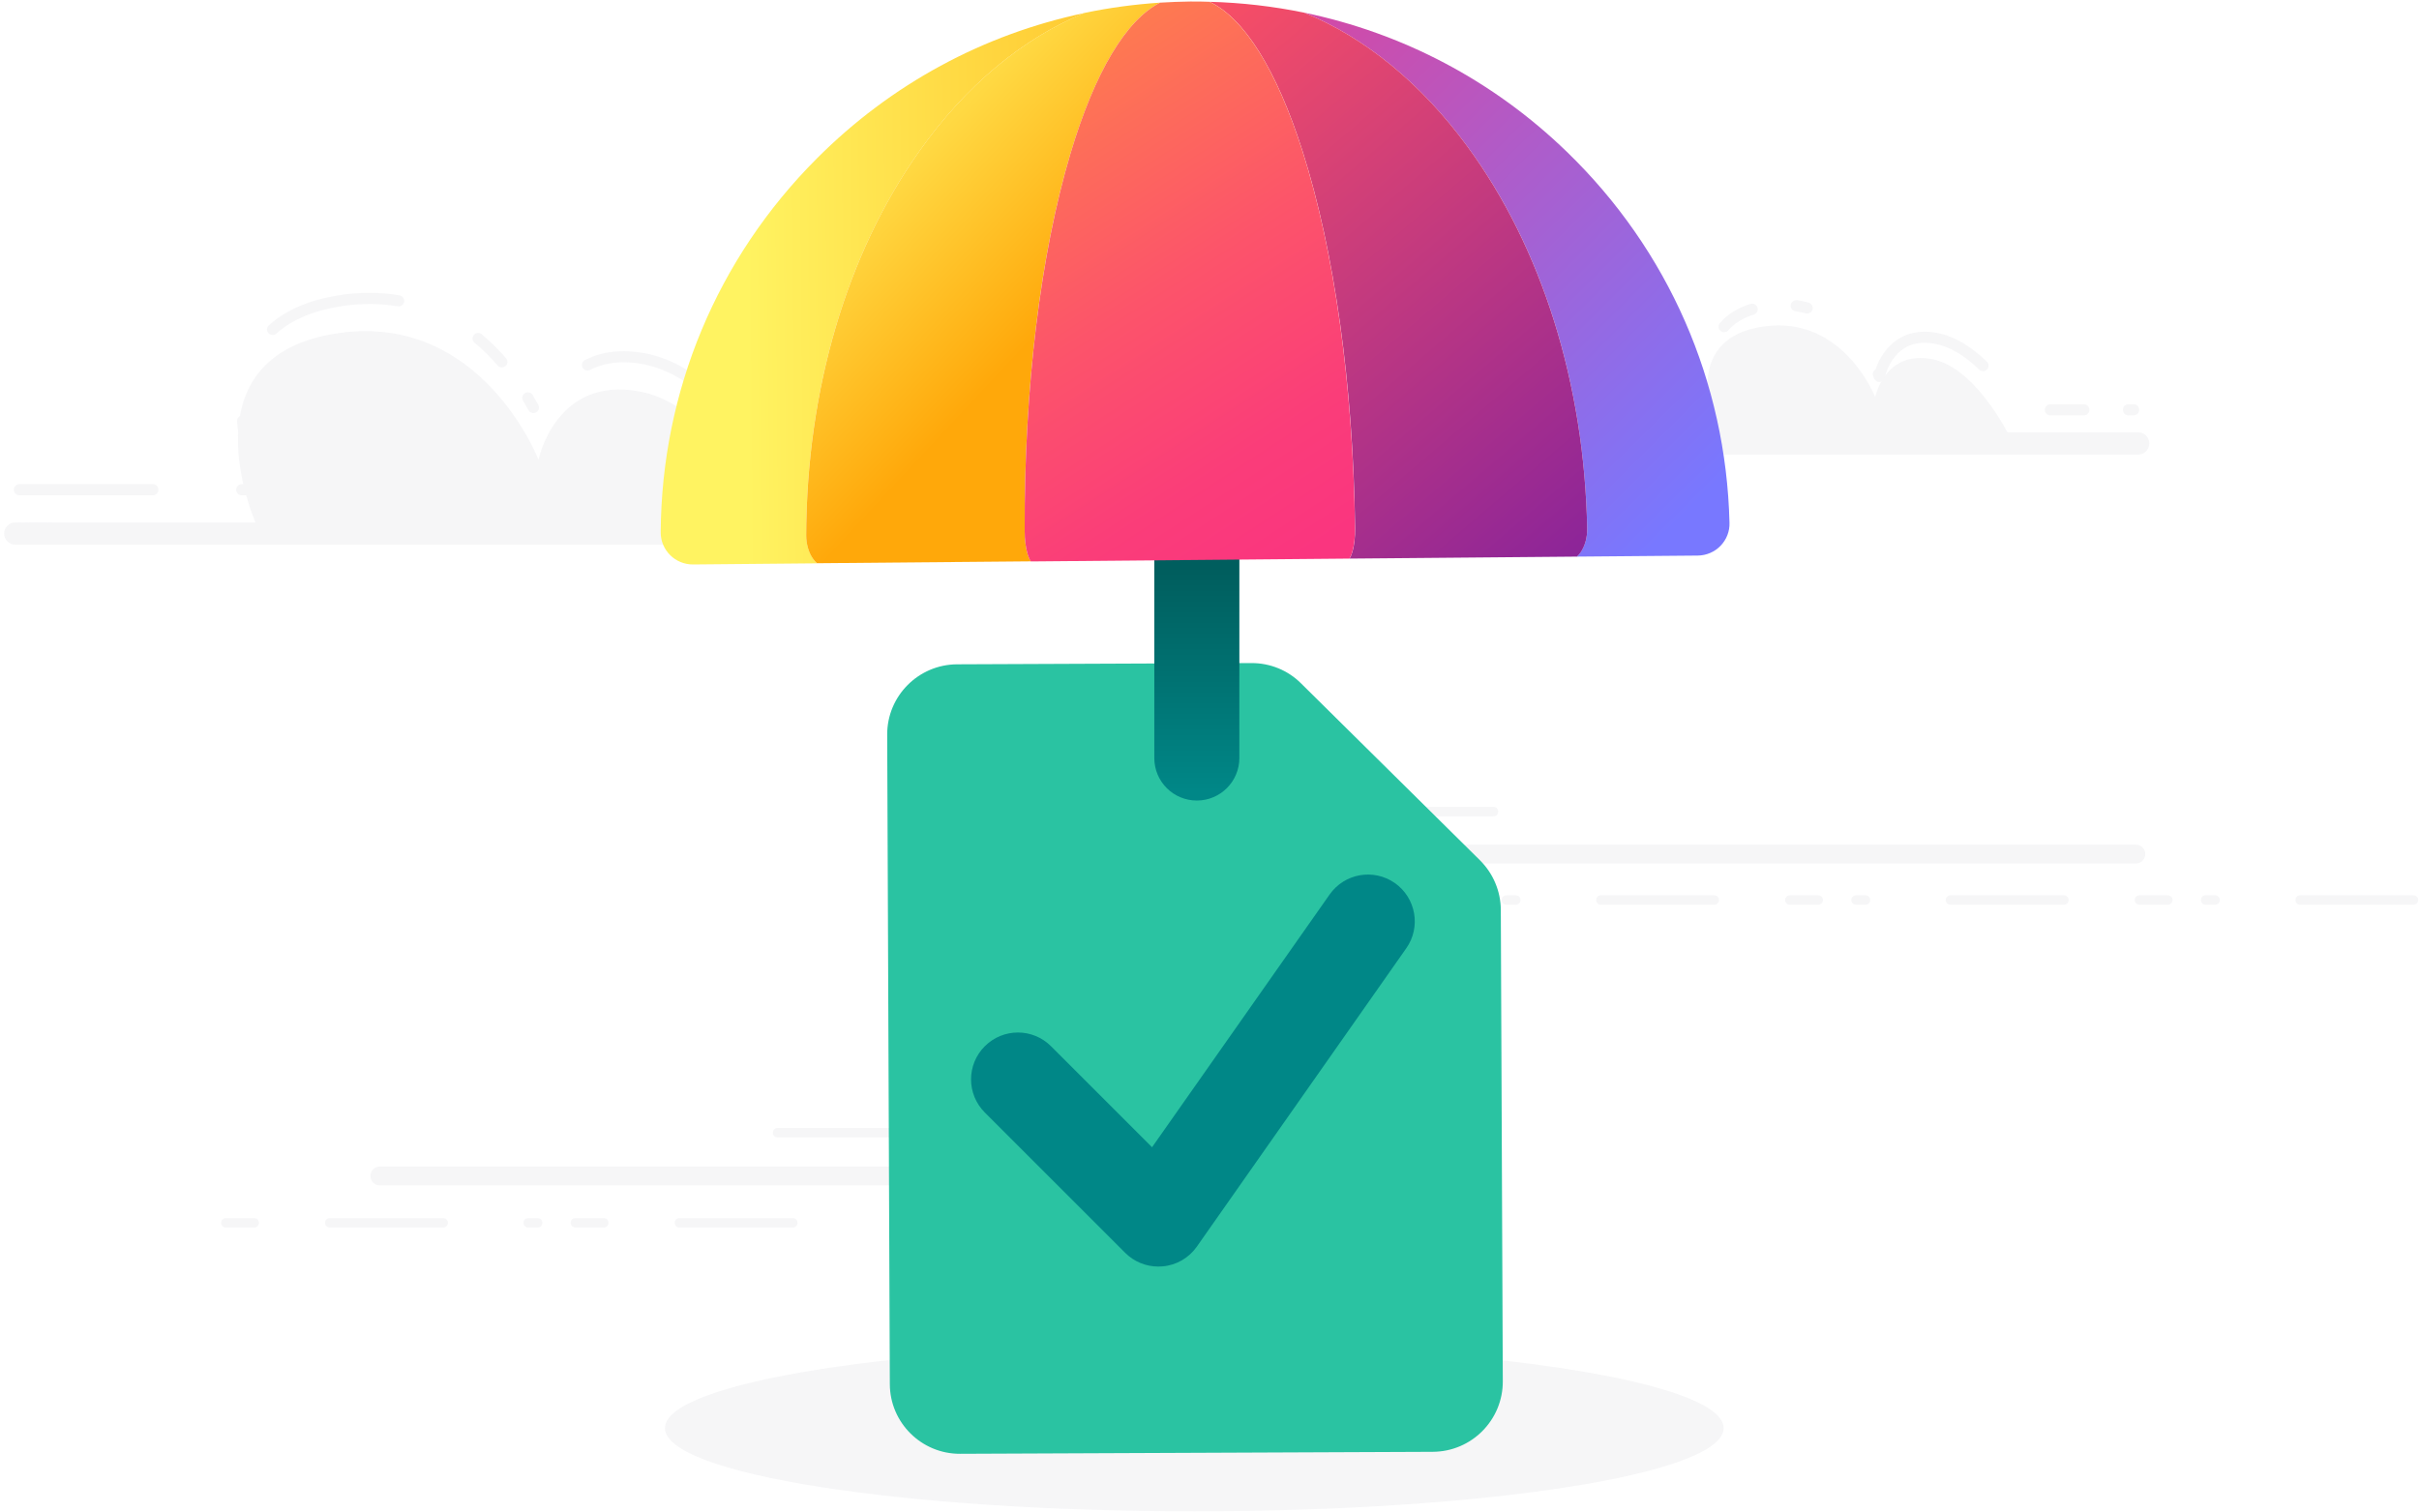
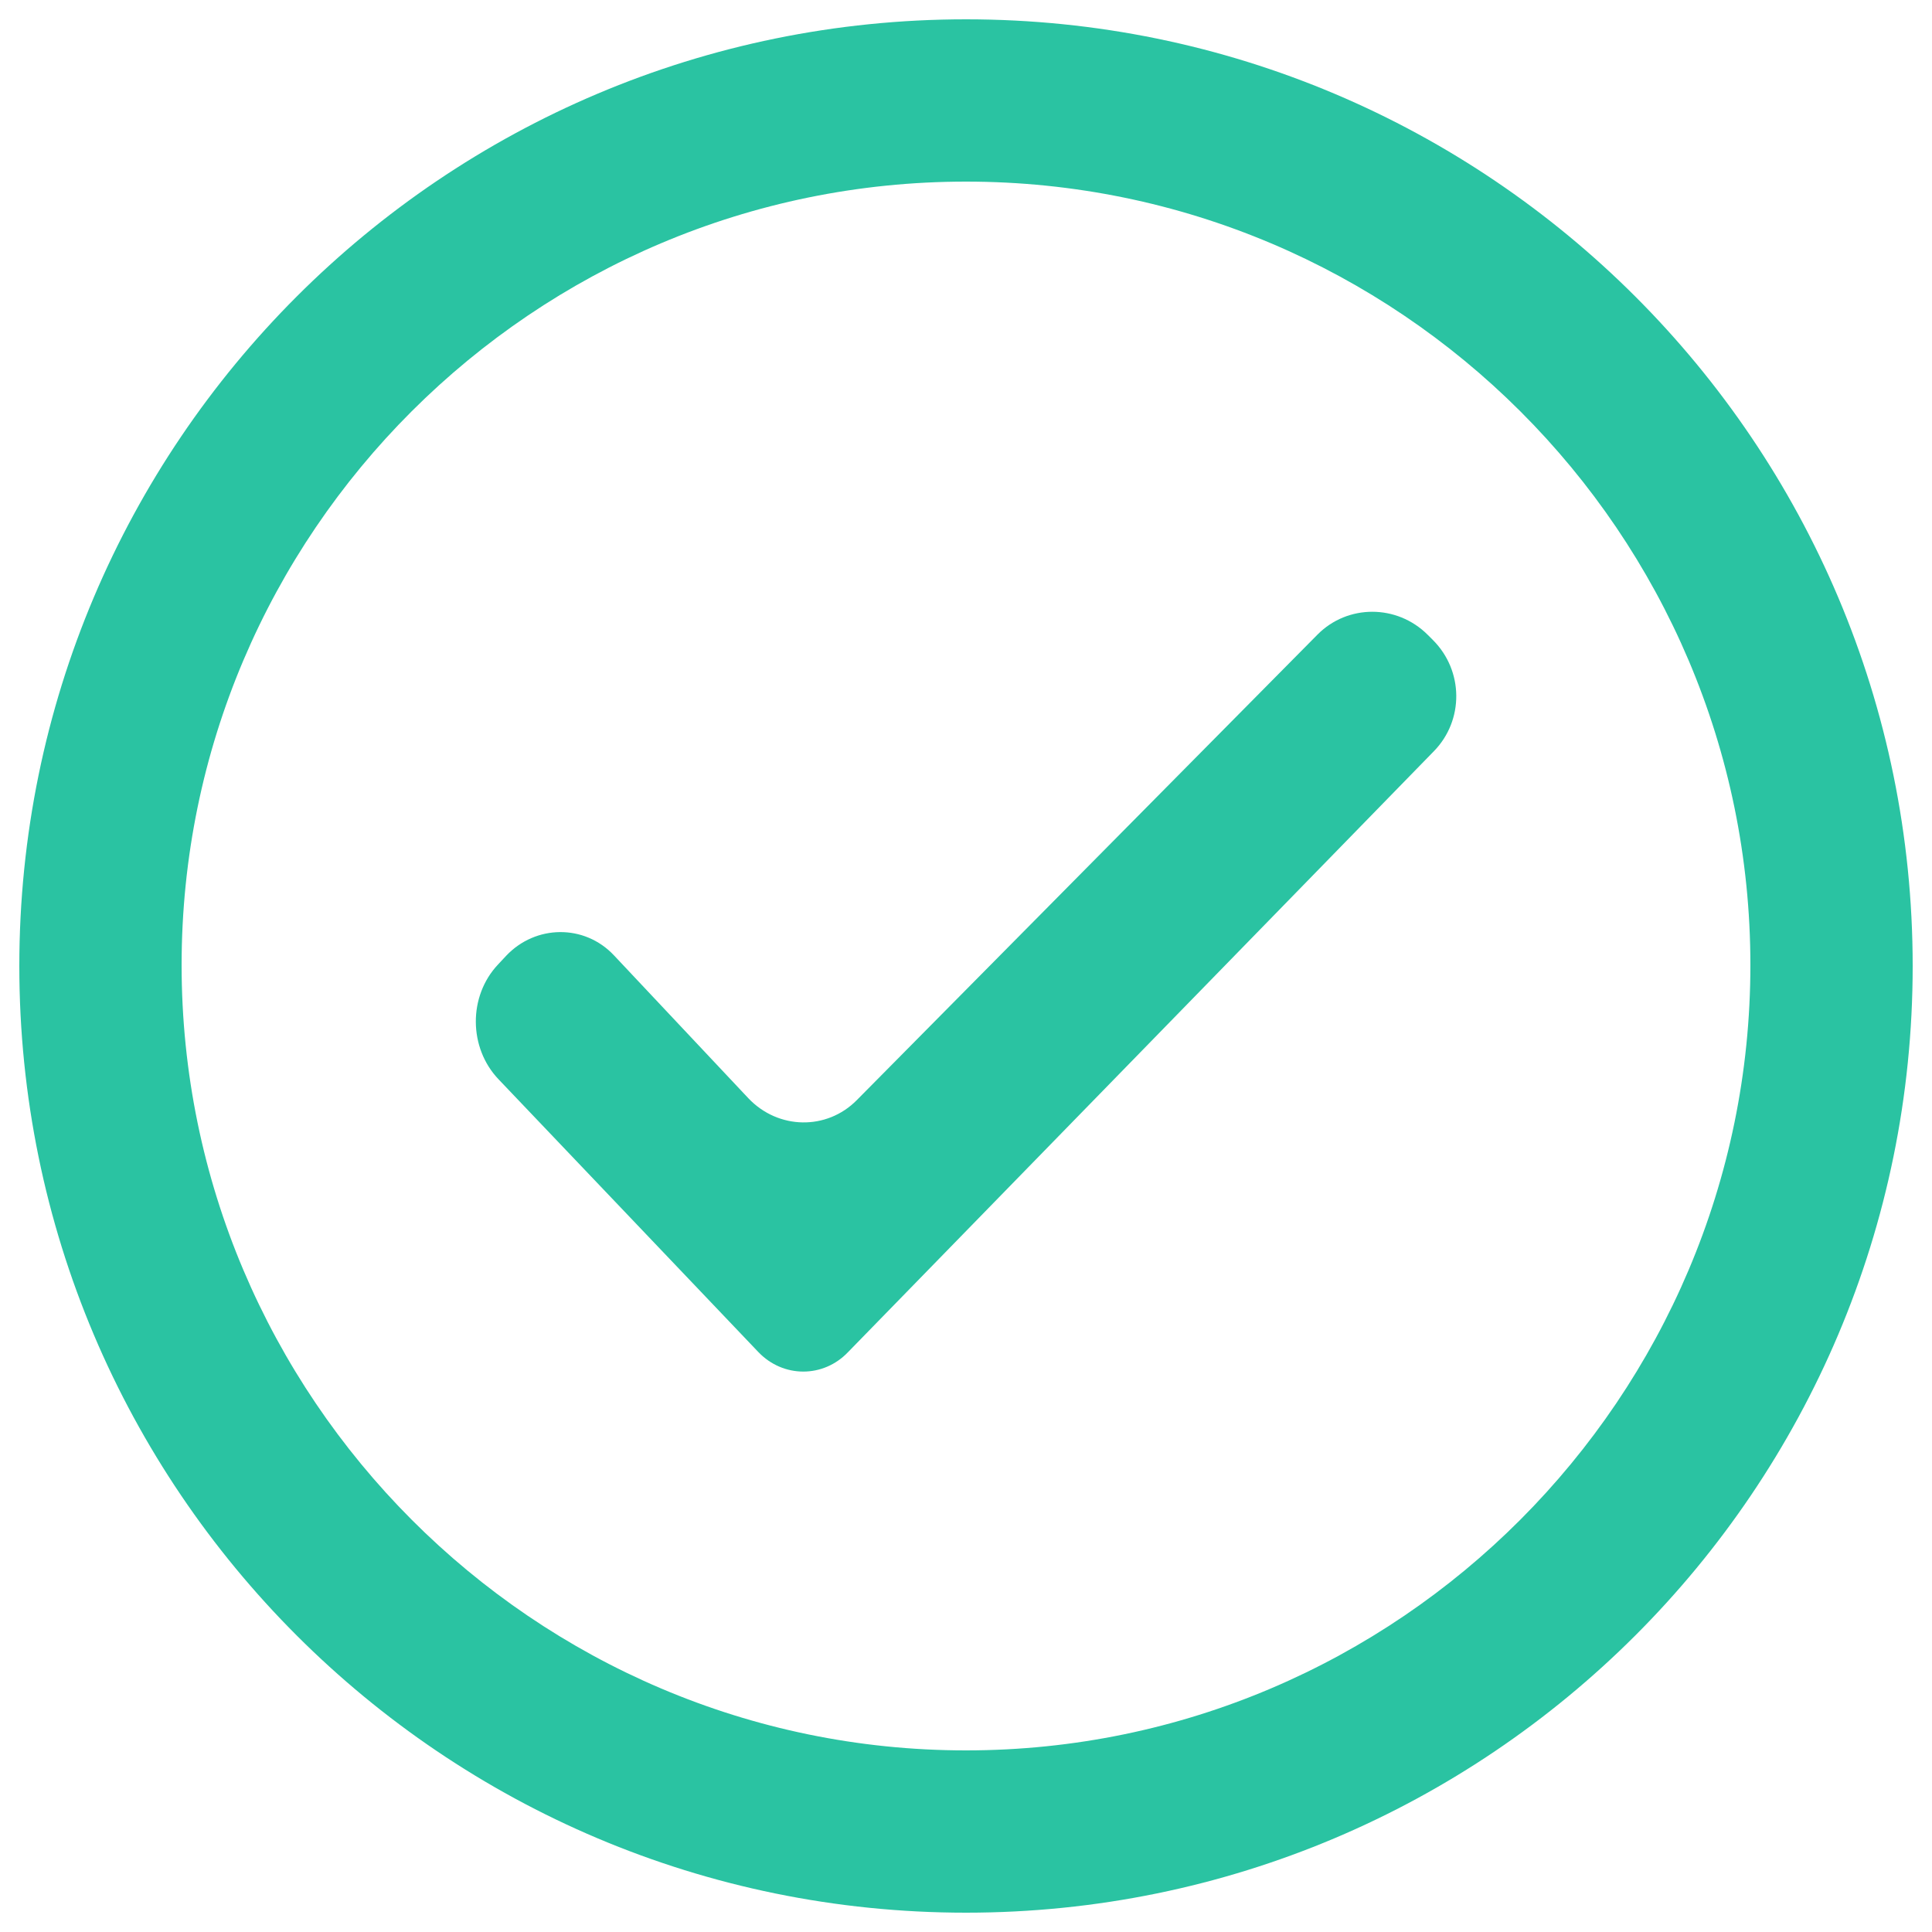
- <svg xmlns="http://www.w3.org/2000/svg" width="336px" height="210px" viewBox="0 0 336 210" version="1.1">
-   <defs>
-     <linearGradient x1="-28.184%" y1="-47.212%" x2="84.47%" y2="96.713%" id="linearGradient-1">
-       <stop stop-color="#FA357F" offset="0%" />
-       <stop stop-color="#7878FF" offset="99.91%" />
-     </linearGradient>
-     <linearGradient x1="20.196%" y1="50.386%" x2="169.064%" y2="48.68%" id="linearGradient-2">
-       <stop stop-color="#FFF361" offset="0%" />
-       <stop stop-color="#FFA80A" offset="100%" />
-     </linearGradient>
-     <linearGradient x1="7.139%" y1="-13.363%" x2="84.321%" y2="120.017%" id="linearGradient-3">
-       <stop stop-color="#FF5162" offset="0%" />
-       <stop stop-color="#83219D" offset="100%" />
-     </linearGradient>
-     <linearGradient x1="50.047%" y1="98.747%" x2="50.047%" y2="63.977%" id="linearGradient-4">
-       <stop stop-color="#008787" offset="0.43%" />
-       <stop stop-color="#005E5E" offset="99.91%" />
-     </linearGradient>
-     <linearGradient x1="34.087%" y1="25.558%" x2="59.477%" y2="63.099%" id="linearGradient-5">
-       <stop stop-color="#FFD943" offset="0%" />
-       <stop stop-color="#FFA80A" offset="100%" />
-     </linearGradient>
-     <linearGradient x1="21.663%" y1="-7.191%" x2="65.135%" y2="106.403%" id="linearGradient-6">
-       <stop stop-color="#FF8748" offset="0%" />
-       <stop stop-color="#FE7852" offset="13.28%" />
-       <stop stop-color="#FC546A" offset="50.49%" />
-       <stop stop-color="#FA3D79" offset="80.73%" />
-       <stop stop-color="#FA357F" offset="100%" />
-     </linearGradient>
-   </defs>
-   <g id="Page-1" stroke="none" stroke-width="1" fill="none" fill-rule="evenodd">
-     <g id="Send_Download-Completed" transform="translate(-552, -339)" fill-rule="nonzero">
-       <g id="firefox-send_illustrations-03" transform="translate(552, 339)">
-         <ellipse id="Oval" fill="#EDEDF0" opacity="0.5" cx="165.887" cy="198.411" rx="73.526" ry="11.563" />
-         <g id="Group" transform="translate(0, 39.375)" fill="#EDEDF0" opacity="0.5">
-           <g transform="translate(30.1875, 116.8125)">
-             <g transform="translate(21, 5.25)" id="Path">
-               <path d="M1.575,3.255 L91.547,3.255 C92.269,3.255 92.859,2.664 92.859,1.942 C92.859,1.221 92.269,0.63 91.547,0.63 L1.575,0.63 C0.853,0.63 0.263,1.221 0.263,1.942 C0.263,2.664 0.853,3.255 1.575,3.255 Z" />
-             </g>
-             <g transform="translate(76.125, 0)" id="Path">
-               <path d="M1.693,1.837 L24.268,1.837 C24.636,1.837 24.924,1.549 24.924,1.181 C24.924,0.814 24.636,0.525 24.268,0.525 L1.693,0.525 C1.326,0.525 1.037,0.814 1.037,1.181 C1.037,1.549 1.326,1.837 1.693,1.837 Z" />
-             </g>
-             <g transform="translate(0, 11.8125)" id="Shape">
-               <path d="M0.525,1.89 C0.525,1.522 0.814,1.234 1.181,1.234 L5.119,1.234 C5.486,1.234 5.775,1.522 5.775,1.89 C5.775,2.257 5.486,2.546 5.119,2.546 L1.181,2.546 C0.814,2.546 0.525,2.257 0.525,1.89 Z M14.963,1.89 C14.963,1.522 15.251,1.234 15.619,1.234 L31.369,1.234 C31.736,1.234 32.025,1.522 32.025,1.89 C32.025,2.257 31.736,2.546 31.369,2.546 L15.619,2.546 C15.251,2.546 14.963,2.257 14.963,1.89 Z M42.525,1.89 C42.525,1.522 42.814,1.234 43.181,1.234 L44.494,1.234 C44.861,1.234 45.15,1.522 45.15,1.89 C45.15,2.257 44.861,2.546 44.494,2.546 L43.181,2.546 C42.814,2.546 42.525,2.257 42.525,1.89 Z M49.087,1.89 C49.087,1.522 49.376,1.234 49.744,1.234 L53.681,1.234 C54.049,1.234 54.337,1.522 54.337,1.89 C54.337,2.257 54.049,2.546 53.681,2.546 L49.744,2.546 C49.376,2.546 49.087,2.257 49.087,1.89 Z M63.525,1.89 C63.525,1.522 63.814,1.234 64.181,1.234 L79.931,1.234 C80.299,1.234 80.588,1.522 80.588,1.89 C80.588,2.257 80.299,2.546 79.931,2.546 L64.181,2.546 C63.814,2.546 63.525,2.257 63.525,1.89 Z" />
-             </g>
-           </g>
-           <g transform="translate(123.375, 72.1875)">
-             <g transform="translate(26.25, 5.25)" id="Path">
-               <path d="M1.772,3.163 L147.039,3.163 C147.761,3.163 148.352,2.572 148.352,1.851 C148.352,1.129 147.761,0.538 147.039,0.538 L1.772,0.538 C1.05,0.538 0.459,1.129 0.459,1.851 C0.459,2.572 1.05,3.163 1.772,3.163 Z" />
-             </g>
-             <g transform="translate(45.9375, 0)" id="Path">
-               <path d="M1.706,1.851 L38.141,1.851 C38.509,1.851 38.797,1.562 38.797,1.194 C38.797,0.827 38.509,0.538 38.141,0.538 L1.706,0.538 C1.339,0.538 1.05,0.827 1.05,1.194 C1.05,1.562 1.352,1.851 1.706,1.851 Z" />
-             </g>
-             <g transform="translate(0, 11.8125)" id="Shape">
-               <path d="M1.208,1.667 C1.208,1.299 1.496,1.011 1.864,1.011 L17.614,1.011 C17.981,1.011 18.27,1.299 18.27,1.667 C18.27,2.034 17.981,2.323 17.614,2.323 L1.864,2.323 C1.496,2.323 1.208,2.034 1.208,1.667 Z M27.457,1.667 C27.457,1.299 27.746,1.011 28.114,1.011 L32.051,1.011 C32.419,1.011 32.708,1.299 32.708,1.667 C32.708,2.034 32.419,2.323 32.051,2.323 L28.114,2.323 C27.746,2.323 27.457,2.034 27.457,1.667 Z M36.645,1.667 C36.645,1.299 36.934,1.011 37.301,1.011 L38.614,1.011 C38.981,1.011 39.27,1.299 39.27,1.667 C39.27,2.034 38.981,2.323 38.614,2.323 L37.301,2.323 C36.934,2.323 36.645,2.034 36.645,1.667 Z M49.77,1.667 C49.77,1.299 50.059,1.011 50.426,1.011 L66.176,1.011 C66.544,1.011 66.832,1.299 66.832,1.667 C66.832,2.034 66.544,2.323 66.176,2.323 L50.426,2.323 C50.059,2.323 49.77,2.034 49.77,1.667 Z M76.02,1.667 C76.02,1.299 76.309,1.011 76.676,1.011 L80.614,1.011 C80.981,1.011 81.27,1.299 81.27,1.667 C81.27,2.034 80.981,2.323 80.614,2.323 L76.676,2.323 C76.309,2.323 76.02,2.034 76.02,1.667 Z M85.207,1.667 C85.207,1.299 85.496,1.011 85.864,1.011 L87.176,1.011 C87.544,1.011 87.832,1.299 87.832,1.667 C87.832,2.034 87.544,2.323 87.176,2.323 L85.864,2.323 C85.496,2.323 85.207,2.034 85.207,1.667 Z M98.332,1.667 C98.332,1.299 98.621,1.011 98.989,1.011 L114.739,1.011 C115.106,1.011 115.395,1.299 115.395,1.667 C115.395,2.034 115.106,2.323 114.739,2.323 L98.989,2.323 C98.621,2.323 98.332,2.034 98.332,1.667 Z M124.582,1.667 C124.582,1.299 124.871,1.011 125.239,1.011 L129.176,1.011 C129.544,1.011 129.833,1.299 129.833,1.667 C129.833,2.034 129.544,2.323 129.176,2.323 L125.239,2.323 C124.871,2.323 124.582,2.034 124.582,1.667 Z M133.77,1.667 C133.77,1.299 134.059,1.011 134.426,1.011 L135.739,1.011 C136.106,1.011 136.395,1.299 136.395,1.667 C136.395,2.034 136.106,2.323 135.739,2.323 L134.426,2.323 C134.059,2.323 133.77,2.034 133.77,1.667 Z M146.895,1.667 C146.895,1.299 147.184,1.011 147.551,1.011 L163.301,1.011 C163.669,1.011 163.958,1.299 163.958,1.667 C163.958,2.034 163.669,2.323 163.301,2.323 L147.551,2.323 C147.184,2.323 146.895,2.034 146.895,1.667 Z M173.145,1.667 C173.145,1.299 173.434,1.011 173.801,1.011 L177.739,1.011 C178.106,1.011 178.395,1.299 178.395,1.667 C178.395,2.034 178.106,2.323 177.739,2.323 L173.801,2.323 C173.434,2.323 173.145,2.034 173.145,1.667 Z M182.333,1.667 C182.333,1.299 182.621,1.011 182.989,1.011 L184.301,1.011 C184.669,1.011 184.958,1.299 184.958,1.667 C184.958,2.034 184.669,2.323 184.301,2.323 L182.989,2.323 C182.621,2.323 182.333,2.034 182.333,1.667 Z M195.458,1.667 C195.458,1.299 195.746,1.011 196.114,1.011 L211.864,1.011 C212.231,1.011 212.52,1.299 212.52,1.667 C212.52,2.034 212.231,2.323 211.864,2.323 L196.114,2.323 C195.746,2.323 195.458,2.034 195.458,1.667 Z" />
-             </g>
-           </g>
-           <g>
-             <path d="M2.139,33.233 L35.503,33.233 C35.503,33.233 25.069,9.896 47.224,6.878 C66.99,4.187 74.799,24.504 74.799,24.504 C74.799,24.504 77.149,12.784 88.896,15.028 C100.485,17.233 109.043,35.884 109.043,35.884 L138.101,35.884" id="Path" />
-             <g transform="translate(1.3125, 0)" id="Shape">
-               <path d="M137.366,30.371 L128.782,30.371 C128.349,30.371 128.008,30.03 128.008,29.597 C128.008,29.164 128.349,28.823 128.782,28.823 L137.366,28.823 C137.799,28.823 138.141,29.164 138.141,29.597 C138.141,30.03 137.799,30.371 137.366,30.371 Z M114.883,30.371 L113.334,30.371 C112.901,30.371 112.56,30.03 112.56,29.597 C112.56,29.164 112.901,28.823 113.334,28.823 L114.883,28.823 C115.316,28.823 115.657,29.164 115.657,29.597 C115.657,30.03 115.303,30.371 114.883,30.371 Z M34.755,29.439 L32.274,29.439 C31.841,29.439 31.5,29.098 31.5,28.665 C31.5,28.232 31.841,27.891 32.274,27.891 L33.613,27.891 C33.508,27.615 33.39,27.274 33.259,26.893 C33.127,26.486 33.337,26.053 33.744,25.909 C34.151,25.777 34.584,25.988 34.729,26.394 C35.136,27.589 35.464,28.324 35.464,28.337 C35.569,28.573 35.542,28.849 35.411,29.072 C35.267,29.308 35.017,29.439 34.755,29.439 Z M19.924,29.439 L1.391,29.439 C0.958,29.439 0.617,29.098 0.617,28.665 C0.617,28.232 0.958,27.891 1.391,27.891 L19.924,27.891 C20.357,27.891 20.698,28.232 20.698,28.665 C20.698,29.098 20.344,29.439 19.924,29.439 Z M107.769,29.361 C107.494,29.361 107.231,29.216 107.1,28.967 C106.601,28.087 105.787,26.696 104.698,25.069 C104.462,24.714 104.554,24.229 104.908,23.992 C105.263,23.756 105.748,23.848 105.984,24.203 C107.1,25.869 107.94,27.3 108.452,28.206 C108.662,28.573 108.531,29.046 108.15,29.256 C108.019,29.321 107.888,29.361 107.769,29.361 Z M32.55,21.42 C32.169,21.42 31.841,21.144 31.789,20.751 C31.71,20.239 31.657,19.701 31.618,19.163 C31.579,18.742 31.907,18.362 32.327,18.336 C32.773,18.309 33.127,18.611 33.154,19.044 C33.193,19.556 33.246,20.055 33.324,20.541 C33.39,20.961 33.088,21.354 32.668,21.407 C32.629,21.42 32.589,21.42 32.55,21.42 Z M72.778,18.021 C72.502,18.021 72.24,17.876 72.096,17.614 C71.873,17.207 71.623,16.761 71.347,16.301 C71.124,15.934 71.243,15.461 71.61,15.238 C71.978,15.015 72.45,15.133 72.673,15.501 C72.962,15.986 73.224,16.446 73.461,16.879 C73.657,17.259 73.526,17.719 73.146,17.929 C73.028,17.994 72.896,18.021 72.778,18.021 Z M97.296,16.052 C97.112,16.052 96.941,15.986 96.797,15.868 C93.844,13.335 90.904,11.773 88.029,11.222 C85.207,10.684 82.714,10.959 80.64,12.023 C80.259,12.219 79.8,12.062 79.603,11.694 C79.406,11.314 79.551,10.854 79.931,10.658 C82.307,9.424 85.155,9.109 88.318,9.713 C91.455,10.316 94.644,11.983 97.808,14.7 C98.136,14.976 98.162,15.461 97.886,15.789 C97.716,15.96 97.506,16.052 97.296,16.052 Z M68.394,11.668 C68.184,11.668 67.961,11.576 67.817,11.406 C66.806,10.238 65.717,9.174 64.601,8.242 C64.273,7.967 64.234,7.481 64.509,7.153 C64.785,6.825 65.271,6.786 65.599,7.061 C66.78,8.046 67.922,9.174 68.985,10.395 C69.261,10.723 69.234,11.209 68.906,11.484 C68.749,11.602 68.565,11.668 68.394,11.668 Z M36.553,7.166 C36.343,7.166 36.133,7.074 35.976,6.917 C35.687,6.602 35.713,6.116 36.028,5.827 C38.496,3.596 41.974,2.152 46.371,1.562 C49.061,1.194 51.699,1.234 54.193,1.667 C54.613,1.746 54.889,2.139 54.823,2.559 C54.744,2.979 54.351,3.268 53.931,3.189 C51.594,2.783 49.114,2.756 46.581,3.098 C42.499,3.662 39.296,4.961 37.065,6.982 C36.921,7.101 36.737,7.166 36.553,7.166 Z" />
-             </g>
-             <g transform="translate(0, 32.8125)" id="Path">
-               <path d="M139.637,3.491 L2.126,3.491 C1.273,3.491 0.578,2.796 0.578,1.942 C0.578,1.089 1.273,0.394 2.126,0.394 L139.637,0.394 C140.49,0.394 141.186,1.089 141.186,1.942 C141.186,2.796 140.49,3.491 139.637,3.491 Z" />
-             </g>
-           </g>
-           <g transform="translate(217.875, 1.3125)">
-             <path d="M2.034,19.359 L20.659,19.359 C20.659,19.359 14.831,6.339 27.195,4.659 C38.22,3.163 42.591,14.49 42.591,14.49 C42.591,14.49 43.903,7.954 50.466,9.201 C56.936,10.434 61.714,20.843 61.714,20.843 L77.923,20.843" id="Path" />
-             <g transform="translate(1.3125, 0)" id="Shape">
-               <path d="M19.884,17.273 L1.286,17.273 C0.853,17.273 0.512,16.931 0.512,16.498 C0.512,16.065 0.853,15.724 1.286,15.724 L19.884,15.724 C20.317,15.724 20.659,16.065 20.659,16.498 C20.659,16.931 20.317,17.273 19.884,17.273 Z M77.175,17.023 L76.453,17.023 C76.02,17.023 75.679,16.682 75.679,16.249 C75.679,15.816 76.02,15.474 76.453,15.474 L77.175,15.474 C77.608,15.474 77.949,15.816 77.949,16.249 C77.949,16.682 77.608,17.023 77.175,17.023 Z M70.258,17.023 L65.612,17.023 C65.179,17.023 64.838,16.682 64.838,16.249 C64.838,15.816 65.179,15.474 65.612,15.474 L70.258,15.474 C70.691,15.474 71.032,15.816 71.032,16.249 C71.032,16.682 70.691,17.023 70.258,17.023 Z M41.856,12.39 C41.541,12.39 41.252,12.18 41.134,11.891 L41.016,11.616 C40.858,11.261 40.989,10.841 41.318,10.644 C42.039,8.479 44.074,5.394 48.129,5.394 C48.681,5.394 49.271,5.447 49.875,5.565 C52.185,5.998 54.508,7.35 56.792,9.555 C57.094,9.857 57.107,10.342 56.805,10.644 C56.503,10.959 56.017,10.959 55.716,10.658 C53.655,8.662 51.594,7.455 49.586,7.074 C49.074,6.982 48.589,6.93 48.129,6.93 C43.667,6.93 42.656,11.563 42.617,11.76 C42.538,12.141 42.223,12.39 41.856,12.39 Z M20.291,5.473 C20.108,5.473 19.937,5.407 19.793,5.289 C19.464,5.014 19.425,4.528 19.701,4.2 C20.724,2.993 22.155,2.1 23.953,1.536 C24.36,1.404 24.793,1.641 24.924,2.047 C25.056,2.454 24.819,2.888 24.413,3.019 C22.903,3.491 21.722,4.226 20.882,5.197 C20.738,5.381 20.514,5.473 20.291,5.473 Z M31.828,2.874 C31.762,2.874 31.697,2.861 31.618,2.848 C31.159,2.73 30.686,2.625 30.201,2.559 C29.781,2.494 29.479,2.1 29.544,1.68 C29.61,1.26 30.004,0.984 30.424,1.024 C30.975,1.103 31.513,1.221 32.025,1.352 C32.432,1.47 32.681,1.89 32.576,2.297 C32.484,2.638 32.169,2.874 31.828,2.874 Z" />
-             </g>
-             <g transform="translate(0, 18.375)" id="Path">
-               <path d="M79.118,4.095 L2.376,4.095 C1.522,4.095 0.827,3.399 0.827,2.546 C0.827,1.693 1.522,0.998 2.376,0.998 L79.118,0.998 C79.971,0.998 80.666,1.693 80.666,2.546 C80.666,3.399 79.971,4.095 79.118,4.095 Z" />
-             </g>
-           </g>
-         </g>
-         <path d="M199.014,201.705 L133.363,201.981 C127.995,202.007 123.611,197.662 123.598,192.294 L123.231,102.086 C123.204,96.705 127.562,92.321 132.943,92.295 L173.827,92.124 C176.413,92.111 178.894,93.122 180.718,94.946 L205.564,119.516 C207.401,121.341 208.451,123.821 208.464,126.407 L208.74,191.914 C208.753,197.295 204.409,201.679 199.014,201.705 Z" id="Path" fill="#2AC3A2" />
-         <g id="Group" transform="translate(90.5625, 0)">
-           <path d="M127.089,21.105 C116.852,11.182 104.239,4.581 90.589,1.759 C99.015,5.211 106.785,11.524 113.269,20.357 C123.598,34.427 129.504,53.261 129.898,73.421 C129.924,74.655 129.596,75.836 128.993,76.716 C128.835,76.952 128.651,77.149 128.468,77.332 L145.254,77.188 C146.449,77.175 147.591,76.689 148.417,75.836 C149.244,74.983 149.704,73.828 149.664,72.634 C149.192,53.038 141.173,34.742 127.089,21.105 Z" id="Path" fill="url(#linearGradient-1)" />
-           <path d="M21.42,74.379 C21.459,54.233 27.038,35.28 37.117,21.039 C43.601,11.878 51.463,5.355 60.06,1.811 C46.056,4.751 33.193,11.681 22.877,22.037 C9.03,35.91 1.339,54.337 1.208,73.933 C1.194,75.127 1.667,76.269 2.52,77.123 C3.36,77.963 4.515,78.435 5.709,78.422 L22.929,78.264 C22.733,78.094 22.562,77.897 22.391,77.661 C21.774,76.781 21.42,75.6 21.42,74.379 Z" id="Path" fill="url(#linearGradient-2)" />
-           <path d="M129.898,73.421 C129.504,53.274 123.585,34.427 113.269,20.357 C106.785,11.524 99.015,5.211 90.589,1.759 C86.297,0.879 81.9,0.367 77.451,0.249 C82.267,2.52 86.756,9.686 90.366,21 C94.802,34.926 97.401,53.524 97.663,73.395 C97.676,74.603 97.545,75.771 97.296,76.637 C97.177,77.057 97.033,77.385 96.876,77.608 L128.481,77.332 C128.664,77.149 128.848,76.952 129.006,76.716 C129.596,75.836 129.924,74.655 129.898,73.421 Z" id="Path" fill="url(#linearGradient-3)" />
-           <path d="M75.679,111.221 C72.411,111.221 69.772,108.583 69.772,105.315 L69.772,28.941 C69.772,25.672 72.411,23.034 75.679,23.034 C78.947,23.034 81.585,25.672 81.585,28.941 L81.585,105.315 C81.585,108.57 78.947,111.221 75.679,111.221 Z" id="Path" fill="url(#linearGradient-4)" />
-           <path d="M52.185,77.031 C51.922,76.164 51.765,74.996 51.765,73.789 C51.686,53.917 53.944,35.267 58.144,21.276 C61.53,9.988 65.848,2.783 70.573,0.367 C67.016,0.604 63.499,1.076 60.06,1.798 C51.463,5.342 43.588,11.878 37.117,21.026 C27.038,35.267 21.473,54.219 21.42,74.366 C21.42,75.6 21.761,76.781 22.378,77.647 C22.549,77.884 22.719,78.081 22.916,78.251 L52.618,77.989 C52.474,77.779 52.316,77.451 52.185,77.031 Z" id="Path" fill="url(#linearGradient-5)" />
-           <path d="M70.573,0.367 C65.848,2.783 61.517,9.988 58.144,21.276 C53.957,35.267 51.686,53.917 51.765,73.789 C51.765,74.996 51.922,76.164 52.185,77.031 C52.316,77.451 52.461,77.766 52.631,78.002 L96.862,77.608 C97.02,77.372 97.164,77.057 97.282,76.637 C97.532,75.771 97.663,74.603 97.65,73.395 C97.374,53.524 94.789,34.926 90.353,21 C86.743,9.686 82.254,2.52 77.438,0.249 C76.558,0.223 75.679,0.197 74.786,0.21 C73.382,0.223 71.978,0.289 70.573,0.367 Z" id="Path" fill="url(#linearGradient-6)" />
-         </g>
-         <path d="M160.886,175.967 C159.167,175.967 157.513,175.284 156.292,174.064 L136.789,154.56 C134.243,152.014 134.243,147.906 136.789,145.359 C139.335,142.813 143.443,142.813 145.989,145.359 L160.02,159.39 L184.682,124.281 C186.743,121.341 190.785,120.619 193.738,122.679 C196.678,124.74 197.4,128.796 195.339,131.736 L166.241,173.197 C165.139,174.773 163.393,175.783 161.477,175.941 C161.267,175.954 161.083,175.967 160.886,175.967 Z" id="Path" fill="#008787" />
-       </g>
-     </g>
+ <svg xmlns="http://www.w3.org/2000/svg" version="1.1" x="0px" y="0px" viewBox="0 0 1000 1000" enable-background="new 0 0 1000 1000" xml:space="preserve" fill="#2ac3a2">
+   <g>
+     <path d="M500,10C229.4,10,10,229.4,10,500s219.4,490,490,490s490-219.4,490-490S770.6,10,500,10L500,10z M500,906C276.2,906,94,723.1,94,499.5C94,275.9,276.2,94,500,94s406,181.9,406,405.5C906,723.1,723.8,906,500,906L500,906z M443.5,569.4c-15.6,15.8-40.7,15.3-56.1-0.9l-69.6-74c-15.3-16.3-40.6-15.9-55.8,0.2l-4.2,4.5c-15.5,16.4-15.3,43.2,0.3,59.5l134.4,141.1c12.9,13.5,33.7,13.5,46.5,0c0.8-0.8,303.2-311,303.2-311c15.6-16,15.4-41.6-0.5-57.5l-2.8-2.8c-15.9-15.8-41.4-15.8-57,0L443.5,569.4z" />
  </g>
</svg>
